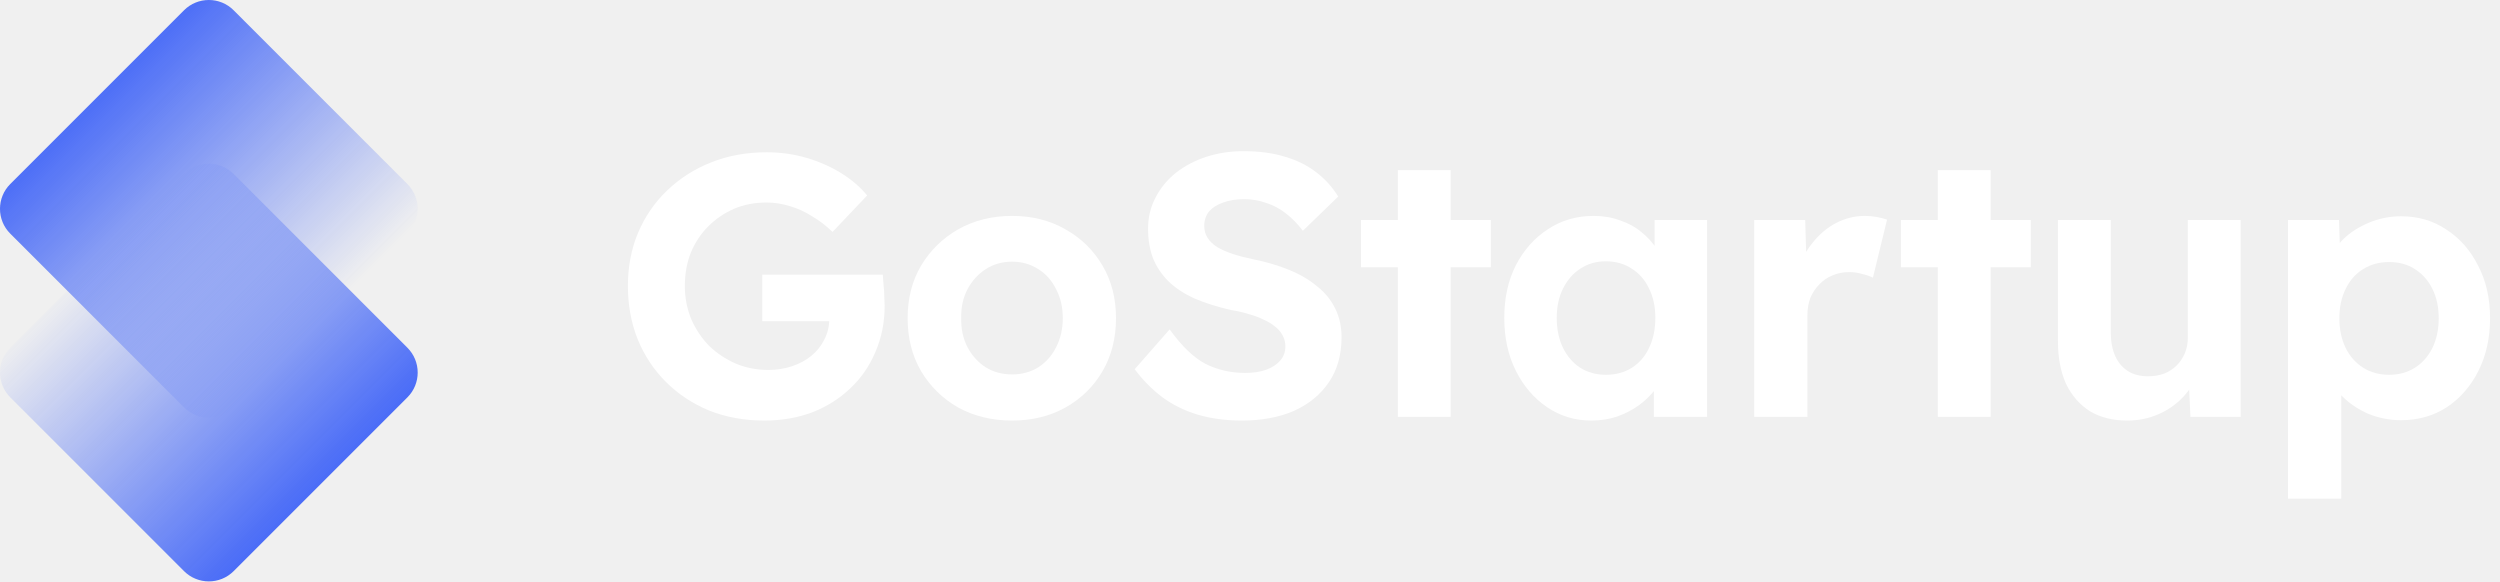
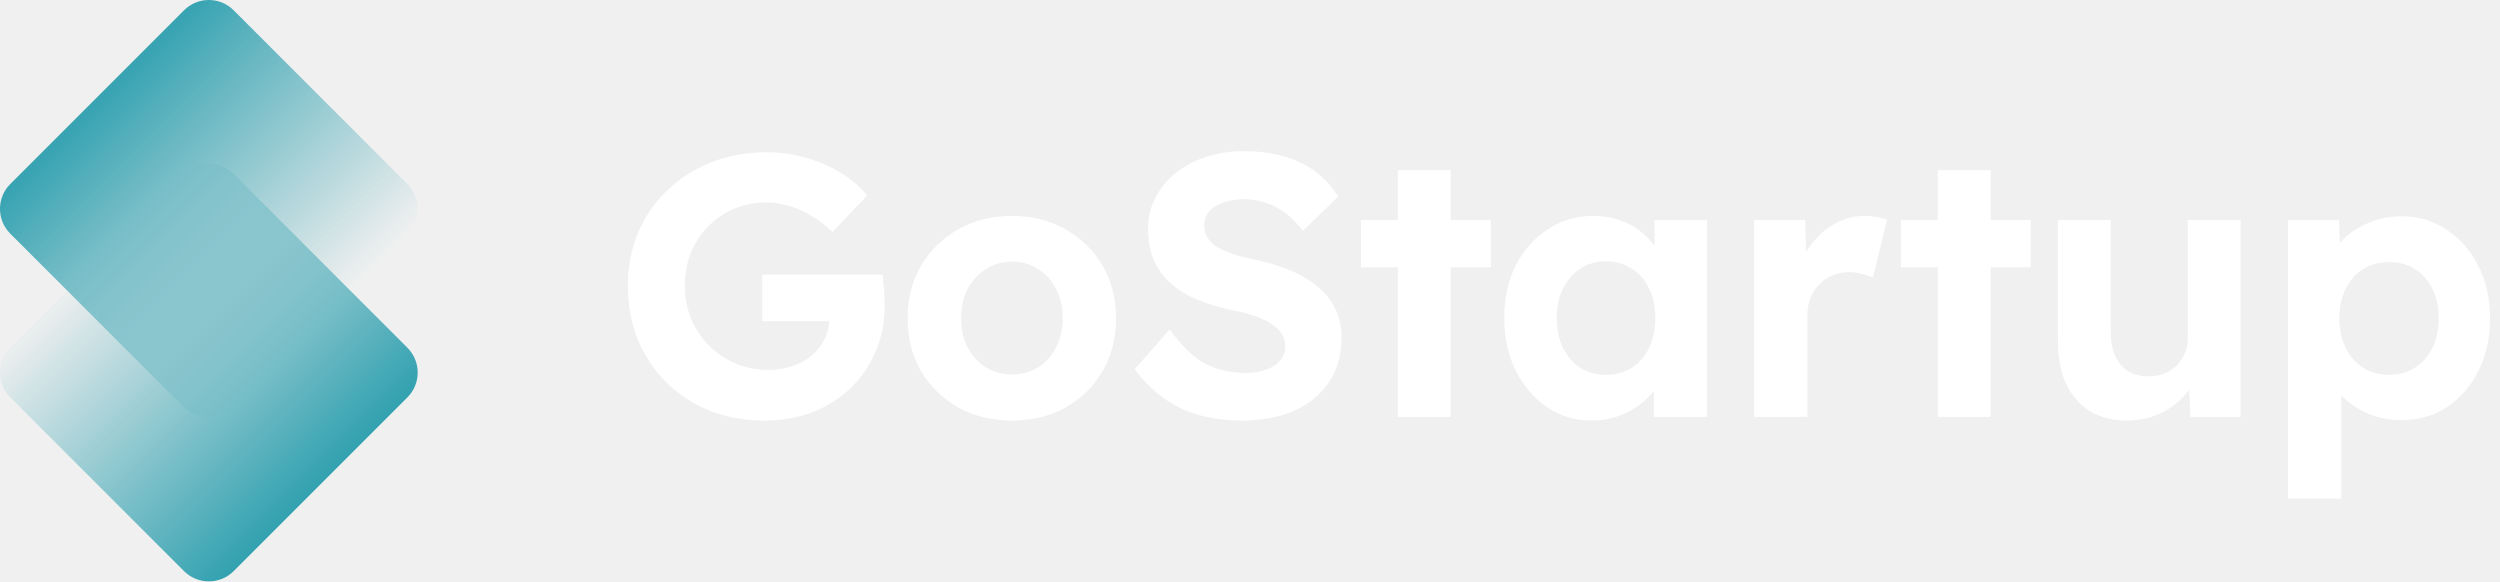
<svg xmlns="http://www.w3.org/2000/svg" fill="none" height="50" viewBox="0 0 215 50" width="215">
  <linearGradient id="a" gradientUnits="userSpaceOnUse" x1="7.999" x2="27.62" y1="7.848" y2="27.469">
-     <stop offset="0" stop-color="#4a6cf7" />
-     <stop offset="1" stop-color="#4a6cf7" stop-opacity="0" />
+     <stop offset="0" stop-color="#32A1B0" />
+     <stop offset="1" stop-color="#32A1B0" stop-opacity="0" />
  </linearGradient>
  <linearGradient id="b" gradientUnits="userSpaceOnUse" x1="7.999" x2="27.62" y1="21.927" y2="41.548">
-     <stop offset="0" stop-color="#4a6cf7" stop-opacity="0" />
-     <stop offset="1" stop-color="#4a6cf7" />
+     <stop offset="0" stop-color="#32A1B0" stop-opacity="0" />
+     <stop offset="1" stop-color="#32A1B0" />
  </linearGradient>
  <path d="m15.826.884c1.179-1.179 3.09-1.179 4.269 0l14.942 14.942c1.179 1.179 1.179 3.09 0 4.269l-14.942 14.942c-1.179 1.179-3.09 1.179-4.269 0l-14.942-14.942c-1.179-1.179-1.179-3.09 0-4.269z" fill="url(#a)" />
  <path d="m15.826 14.963c1.179-1.179 3.09-1.179 4.269 0l14.942 14.942c1.179 1.179 1.179 3.09 0 4.269l-14.942 14.942c-1.179 1.179-3.09 1.179-4.269 0l-14.942-14.942c-1.179-1.179-1.179-3.09 0-4.269z" fill="url(#b)" />
  <g fill="#fff">
    <path d="m65.744 36.168c-1.728 0-3.317-.288-4.768-.864-1.429-.597-2.667-1.419-3.712-2.464s-1.856-2.272-2.432-3.68c-.555-1.408-.832-2.933-.832-4.576s.288-3.157.864-4.544c.597-1.408 1.429-2.624 2.496-3.648 1.088-1.045 2.357-1.856 3.808-2.432s3.04-.864 4.768-.864c1.195 0 2.336.16 3.424.48s2.08.757 2.976 1.312 1.643 1.195 2.24 1.92l-2.976 3.136c-.555-.533-1.141-.981-1.76-1.344-.597-.384-1.227-.672-1.888-.864-.661-.213-1.344-.32-2.048-.32-1.003 0-1.931.181-2.784.544-.832.363-1.568.864-2.208 1.504s-1.141 1.397-1.504 2.272c-.341.875-.512 1.824-.512 2.848 0 1.003.181 1.952.544 2.848.384.875.896 1.643 1.536 2.304.661.64 1.429 1.152 2.304 1.536.875.363 1.813.544 2.816.544.704 0 1.376-.107 2.016-.32s1.195-.512 1.664-.896c.491-.405.864-.875 1.12-1.408.277-.533.416-1.099.416-1.696v-.768l.64.896h-6.4v-4h10.368c.021.235.043.523.064.864.043.341.064.683.064 1.024.021.32.032.576.032.768 0 1.451-.267 2.784-.8 4-.512 1.216-1.237 2.261-2.176 3.136-.917.875-2.005 1.557-3.264 2.048-1.259.469-2.624.704-4.096.704z" />
    <path d="m87.048 36.168c-1.728 0-3.275-.373-4.64-1.12-1.344-.768-2.411-1.813-3.2-3.136-.768-1.323-1.152-2.837-1.152-4.544s.384-3.211 1.152-4.512c.789-1.323 1.856-2.368 3.2-3.136 1.365-.768 2.912-1.152 4.64-1.152 1.707 0 3.232.384 4.576 1.152 1.365.768 2.432 1.813 3.2 3.136.768 1.301 1.152 2.805 1.152 4.512s-.384 3.221-1.152 4.544c-.768 1.323-1.835 2.368-3.2 3.136-1.344.747-2.869 1.12-4.576 1.12zm0-3.968c.832 0 1.579-.203 2.24-.608.661-.427 1.173-1.003 1.536-1.728.384-.747.576-1.579.576-2.496 0-.939-.192-1.771-.576-2.496-.363-.747-.875-1.323-1.536-1.728-.661-.427-1.408-.64-2.24-.64-.853 0-1.611.213-2.272.64-.661.427-1.184 1.003-1.568 1.728-.384.725-.565 1.557-.544 2.496-.021.917.16 1.749.544 2.496.384.725.907 1.301 1.568 1.728.661.405 1.419.608 2.272.608z" />
    <path d="m106.799 36.168c-1.387 0-2.656-.171-3.808-.512-1.131-.341-2.144-.843-3.041-1.504-.875-.661-1.664-1.461-2.368-2.4l3.007-3.424c1.046 1.451 2.081 2.443 3.104 2.976 1.046.512 2.177.768 3.393.768.661 0 1.247-.085 1.76-.256.533-.192.949-.459 1.248-.8.298-.341.448-.747.448-1.216 0-.341-.075-.651-.224-.928-.15-.299-.363-.555-.64-.768-.278-.235-.609-.437-.992-.608-.384-.192-.811-.352-1.28-.48-.47-.149-.982-.267-1.536-.352-1.195-.277-2.24-.608-3.136-.992-.896-.405-1.643-.896-2.24-1.472-.598-.597-1.046-1.269-1.345-2.016-.277-.747-.416-1.589-.416-2.528 0-.96.213-1.845.64-2.656.427-.832 1.014-1.547 1.76-2.144.768-.597 1.642-1.056 2.624-1.376 1.002-.32 2.058-.48 3.168-.48 1.365 0 2.56.16 3.584.48 1.024.299 1.909.736 2.656 1.312.768.576 1.408 1.28 1.92 2.112l-3.04 2.944c-.448-.597-.939-1.099-1.472-1.504-.513-.405-1.078-.704-1.696-.896-.598-.213-1.216-.32-1.856-.32-.704 0-1.312.096-1.824.288-.512.171-.918.427-1.216.768-.278.341-.416.757-.416 1.248 0 .384.096.725.288 1.024s.469.565.832.8c.362.213.799.405 1.312.576.512.171 1.077.32 1.695.448 1.174.235 2.23.544 3.169.928.938.384 1.738.853 2.4 1.408.682.533 1.205 1.173 1.568 1.92.362.725.544 1.547.544 2.464 0 1.515-.363 2.805-1.088 3.872-.726 1.067-1.728 1.888-3.008 2.464-1.28.555-2.774.832-4.48.832z" />
    <path d="m120.214 35.848v-21.216h4.544v21.216zm-3.168-12.864v-4.064h11.168v4.064z" />
    <path d="m136.855 36.168c-1.407 0-2.677-.384-3.807-1.152-1.131-.768-2.027-1.813-2.689-3.136-.661-1.323-.991-2.837-.991-4.544s.33-3.211.991-4.512c.683-1.323 1.6-2.357 2.752-3.104 1.152-.768 2.465-1.152 3.937-1.152.832 0 1.589.128 2.271.384.704.235 1.313.565 1.825.992.533.427.981.917 1.343 1.472.363.555.619 1.152.769 1.792l-.96-.16v-4.128h4.511v16.928h-4.576v-4.064l1.025-.096c-.171.597-.448 1.163-.832 1.696-.385.533-.865 1.013-1.441 1.44-.554.405-1.184.736-1.888.992-.704.235-1.45.352-2.24.352zm1.249-3.936c.853 0 1.599-.203 2.239-.608s1.131-.971 1.472-1.696c.363-.747.544-1.611.544-2.592 0-.96-.181-1.803-.544-2.528-.341-.725-.832-1.291-1.472-1.696-.64-.427-1.386-.64-2.239-.64-.833 0-1.569.213-2.208.64-.619.405-1.11.971-1.472 1.696-.363.725-.544 1.568-.544 2.528 0 .981.181 1.845.544 2.592.362.725.853 1.291 1.472 1.696.639.405 1.375.608 2.208.608z" />
    <path d="m150.863 35.848v-16.928h4.384l.16 5.44-.768-1.12c.256-.875.672-1.664 1.248-2.368.576-.725 1.248-1.291 2.016-1.696.79-.405 1.611-.608 2.464-.608.363 0 .715.032 1.056.096.342.064.63.139.864.224l-1.216 4.992c-.256-.128-.565-.235-.928-.32-.362-.107-.736-.16-1.12-.16-.512 0-.992.096-1.44.288-.426.171-.8.427-1.12.768-.32.32-.576.704-.768 1.152-.17.448-.256.939-.256 1.472v8.768z" />
    <path d="m166.651 35.848v-21.216h4.544v21.216zm-3.168-12.864v-4.064h11.168v4.064z" />
    <path d="m182.937 36.168c-1.237 0-2.304-.267-3.2-.8-.874-.555-1.557-1.333-2.048-2.336-.469-1.024-.704-2.251-.704-3.68v-10.432h4.544v9.696c0 .768.128 1.44.384 2.016.256.555.619.981 1.088 1.28.47.299 1.046.448 1.728.448.491 0 .95-.075 1.376-.224.427-.171.79-.405 1.088-.704.299-.299.534-.651.704-1.056.171-.405.256-.843.256-1.312v-10.144h4.544v16.928h-4.32l-.16-3.488.832-.384c-.256.789-.682 1.504-1.28 2.144-.597.64-1.312 1.141-2.144 1.504s-1.728.544-2.688.544z" />
    <path d="m196.77 42.888v-23.968h4.384l.127 3.808-.832-.288c.15-.683.512-1.312 1.088-1.888.598-.576 1.334-1.045 2.208-1.408.875-.363 1.792-.544 2.752-.544 1.472 0 2.774.384 3.905 1.152 1.151.747 2.058 1.781 2.719 3.104.683 1.301 1.024 2.805 1.024 4.512 0 1.685-.33 3.189-.991 4.512-.662 1.323-1.568 2.368-2.72 3.136-1.152.747-2.465 1.12-3.937 1.12-.981 0-1.92-.181-2.815-.544-.875-.384-1.622-.885-2.241-1.504-.618-.619-1.002-1.28-1.151-1.984l1.056-.448v11.232zm8.703-10.656c.832 0 1.569-.203 2.209-.608s1.141-.971 1.504-1.696c.362-.747.543-1.6.543-2.56s-.181-1.803-.543-2.528c-.363-.725-.864-1.291-1.504-1.696-.619-.405-1.355-.608-2.209-.608-.853 0-1.6.203-2.24.608-.64.384-1.141.949-1.504 1.696-.362.725-.543 1.568-.543 2.528s.181 1.813.543 2.56c.363.725.864 1.291 1.504 1.696s1.387.608 2.24.608z" />
  </g>
</svg>
